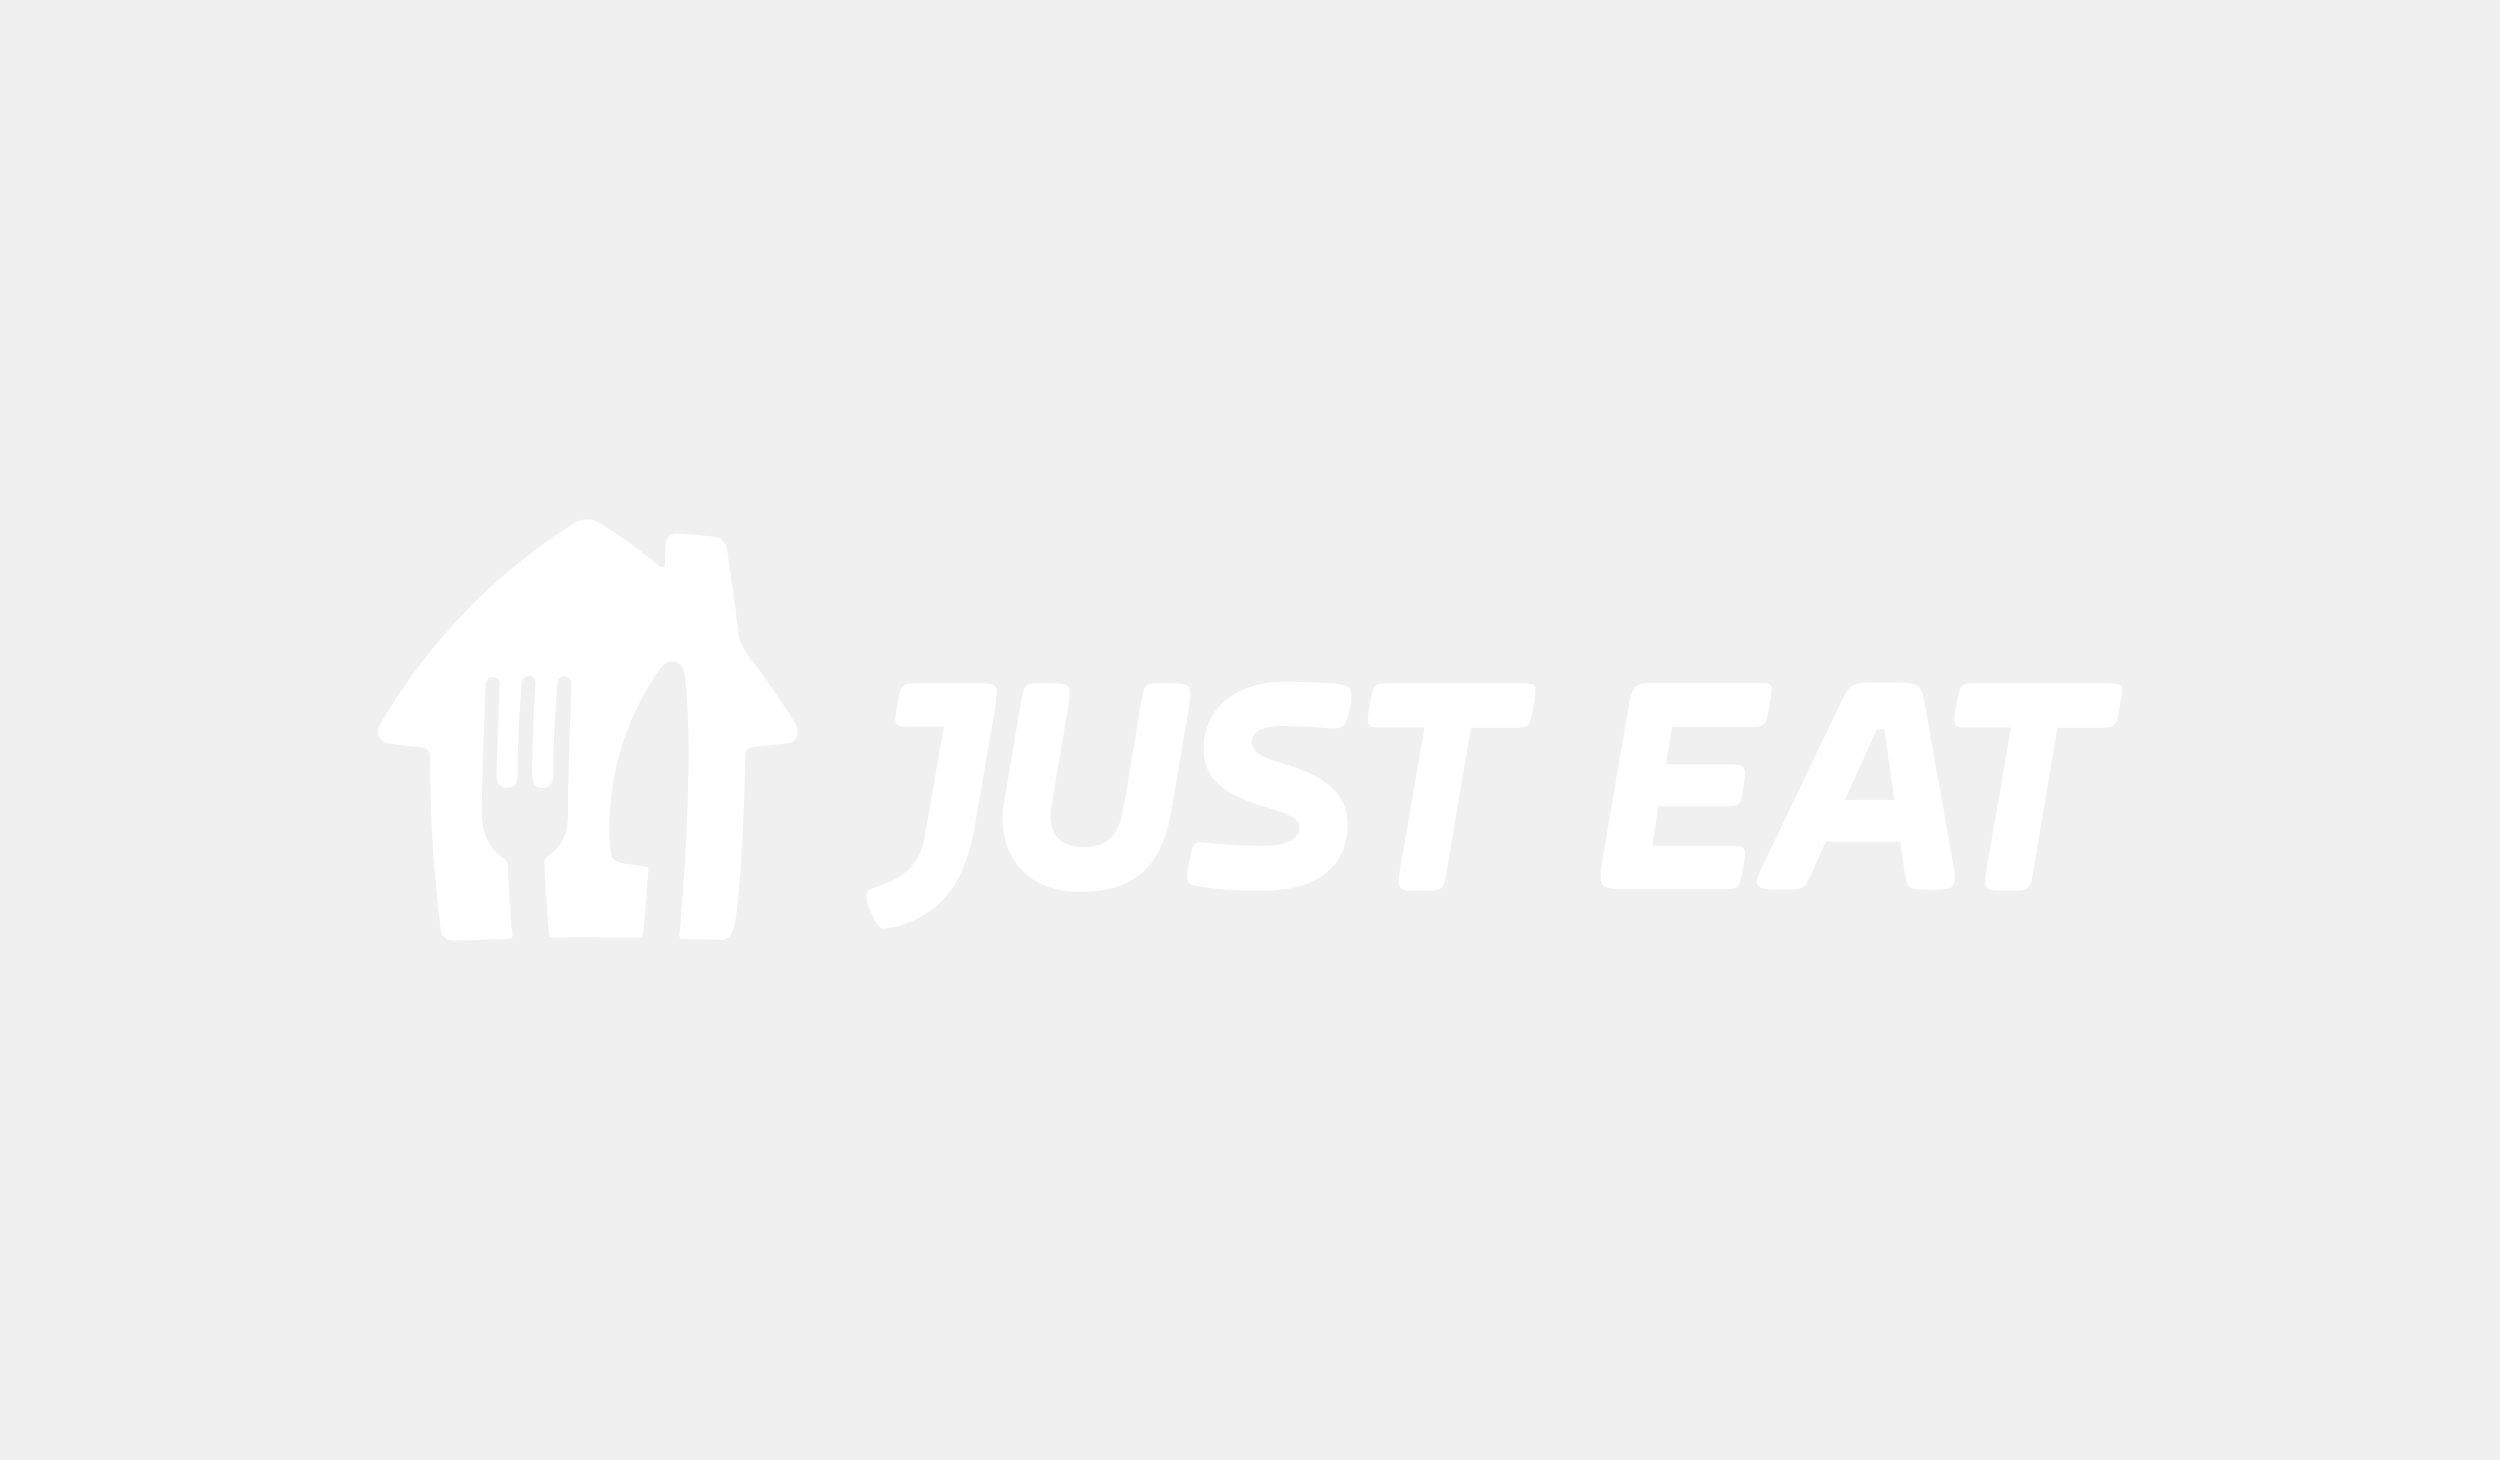
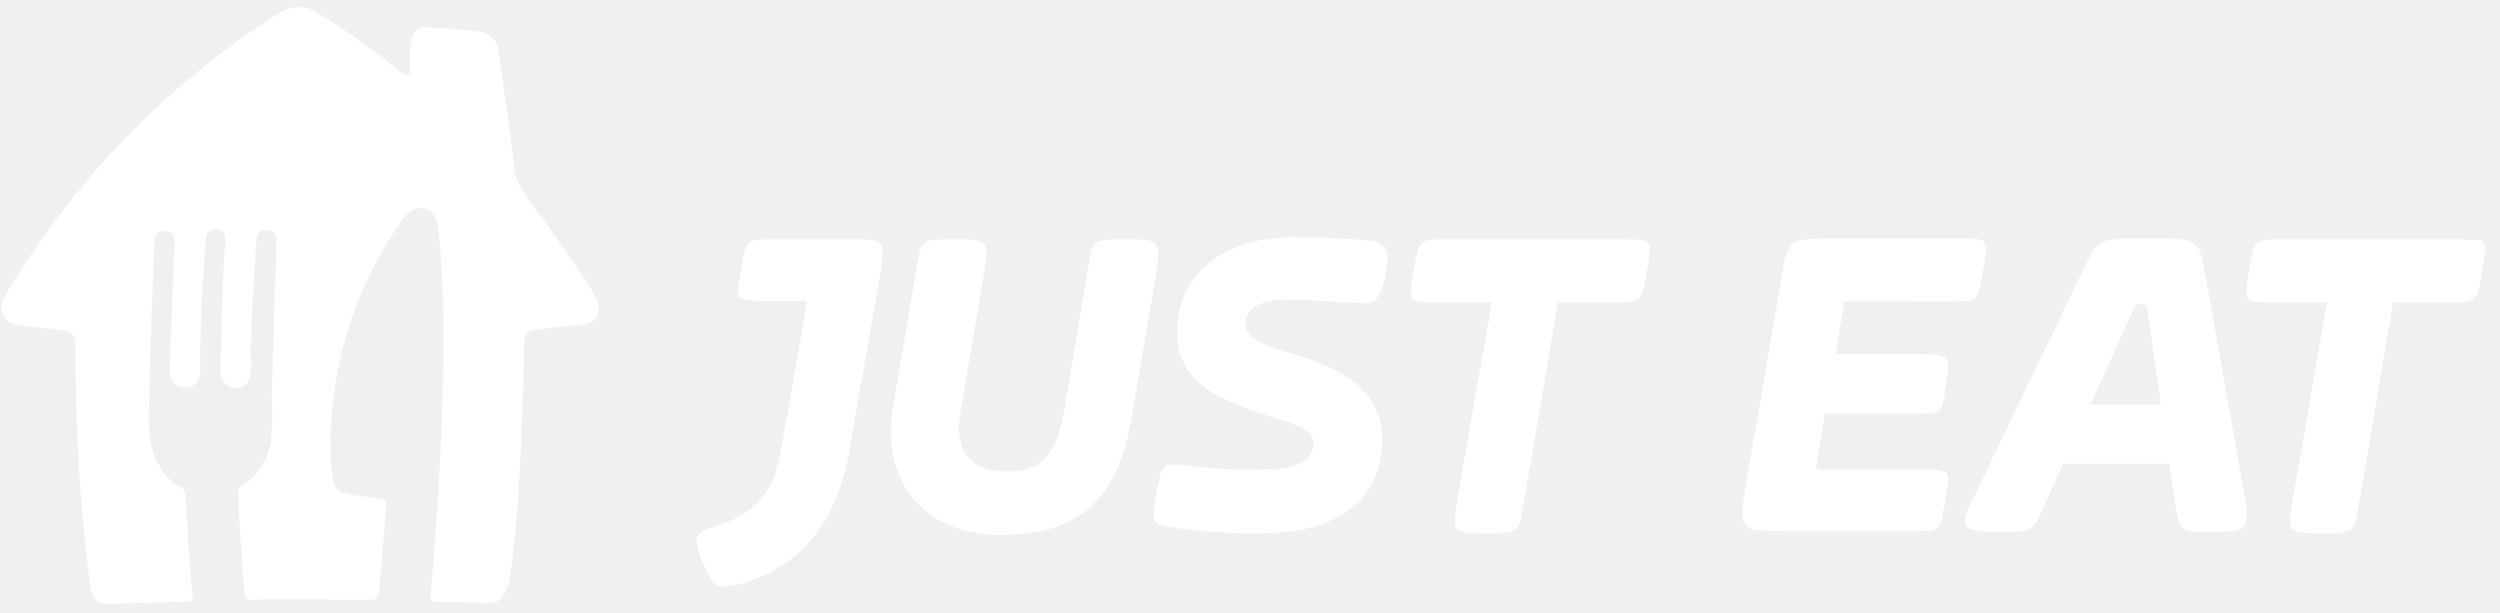
- <svg xmlns="http://www.w3.org/2000/svg" viewBox="0 0 364.53 212.86">
-   <g fill="#fff">
-     <path d="m83.64 76.32a3.52 3.52 0 0 1 3.91 0 84.49 84.49 0 0 1 8.66 6.24s.75.52.77-.36a13.77 13.77 0 0 1 .2-3.4 1.55 1.55 0 0 1 1.44-1s3.4.17 5.56.46a2.11 2.11 0 0 1 1.82 1.87s1.39 9.26 1.7 12.6c0 0 .27 1.7 2.73 4.58 0 0 5 7 5.58 8.34 0 0 1.16 2.42-1.34 2.75 0 0-4.56.46-5 .56a1.14 1.14 0 0 0 -1 1.24s-.24 16.11-1.42 23.85c0 0-.31 3.07-2 3 0 0-4.69-.15-5.78-.12 0 0-.47 0-.4-.63 0 0 2.39-25.12.77-37.82 0 0-.07-1.64-1.32-2 0 0-1.14-.46-2.23 1a39.85 39.85 0 0 0 -7.42 22.67s-.13 4 .48 5c0 0 .38.7 2.32.86l2.46.33s.45 0 .41.6c0 0-.56 7.37-.72 8.68a2.6 2.6 0 0 1 -.18.87s-.09.25-.86.22c0 0-10.84-.08-12.06 0 0 0-.51 0-.62-.27s-.75-9.51-.73-10.82a.65.65 0 0 1 .38-.64 6.52 6.52 0 0 0 3-4.79 26.5 26.5 0 0 0 .06-4.21s.4-14.13.5-16.4c0 0 .08-.77-.92-.91a.93.93 0 0 0 -1.12.69s0 0 0 .08-.7 9.32-.57 13c0 0 .24 2.41-1.43 2.46 0 0-1.62.24-1.7-1.77 0 0 .12-9.06.52-13.54a1 1 0 0 0 -.89-1 1 1 0 0 0 -1.12.81.22.22 0 0 0 0 .08s-.7 8.67-.57 13.25c0 0 .2 2.22-1.57 2.14 0 0-1.48.17-1.56-1.8 0 0 .4-12.41.51-13.37a1 1 0 0 0 -.89-.94h-.1a1 1 0 0 0 -1.07.83.28.28 0 0 0 0 .09s-.66 14.84-.57 19.2c0 0-.06 4.48 3.25 6.3 0 0 .49.28.5.71 0 0 .37 7.87.71 10.41 0 0 .12.61-.42.61l-8.33.23a1.71 1.71 0 0 1 -1.7-1.62 186.47 186.47 0 0 1 -1.54-25.15 1.28 1.28 0 0 0 -1-1.37s-4.26-.39-5.29-.65a1.77 1.77 0 0 1 -1.27-2.15 2 2 0 0 1 .19-.46 85.67 85.67 0 0 1 28.28-29.42z" />
-     <path d="m142.3 99.63h-8.22c-2.66 0-2.66 0-3.22 3.11s-.55 3.22 1.89 3.22h4.89l-2.78 15.89c-.67 3.55-2.22 6-7 7.44-1.22.33-1.55.77-1.55 1.33a6.65 6.65 0 0 0 .78 2.55c.77 1.89 1.22 2.23 1.88 2.23a12.63 12.63 0 0 0 2.34-.45c6.77-2.22 9.55-7.44 10.66-13.66l3.11-17.88c.55-3.78.55-3.78-2.78-3.78" />
-     <path d="m170.18 99.63c-3.33 0-3.33 0-3.78 2.78l-2.4 14.44c-.67 4.22-1.78 6.66-5.89 6.66s-5.44-2.44-4.77-6.22l2.33-13.77c.67-3.89.55-3.89-2.89-3.89s-3.44 0-3.89 2.67l-2.44 14.44c-1.44 8.22 3.67 13.32 10.89 13.32 8.1 0 12.21-3.66 13.54-12.32l2.45-14.33c.55-3.78.33-3.78-3.11-3.78" />
-     <path d="m185.39 123.29c2.67-.11 4.11-1.33 4.11-2.55 0-1.56-1.89-2.11-4.44-2.89-5-1.56-9.55-3.33-9.55-8.66 0-6.33 5.22-9.78 11.77-9.78a78.56 78.56 0 0 1 7.89.34c1.77.22 2.22.77 1.66 3.55s-1.22 3-2.77 2.89c-1.89-.11-4.34-.34-7.22-.34-3.33 0-4.33 1.23-4.33 2.34 0 1.44 1.33 2.22 4.44 3.11 5.77 1.66 9.55 4 9.55 9 0 5.89-4.33 9.33-11.33 9.55a55.67 55.67 0 0 1 -10-.55c-2.23-.34-2.34-.34-1.78-3.56.55-2.88.55-3.11 2.66-2.88a59.69 59.69 0 0 0 9.33.44" />
-     <path d="m221.71 99.63h-18.77c-2.66 0-2.66 0-3.22 3.23s-.44 3.22 1.89 3.22h6.11l-3.45 19.92c-.66 3.88-.55 3.88 2.89 3.88 3.22 0 3.33 0 3.78-2.77l3.55-21h5.89c2.66 0 2.66 0 3.22-3.22s.55-3.23-1.89-3.23" />
-     <path d="m254.81 106c2.66 0 2.66 0 3.22-3.22s.55-3.22-1.89-3.22h-13.44c-4.78 0-4.66 0-5.44 4.78l-3.44 20.1c-.89 5.22-.78 5.22 4 5.22h13.11c2.78 0 2.66 0 3.22-3.11s.55-3.22-1.89-3.22h-11.34l.89-5.78h9.44c2.56 0 2.56 0 3-3s.44-3.11-3-3.11h-8.33l.89-5.45z" />
-     <path d="m269 116.63 4.33-9.55c.34-.78.34-.78.89-.78s.56 0 .67.89l1.33 9.44zm11.77-13.33c-.66-3.78-.66-3.78-6-3.78-5 0-4.89 0-6.44 3.11l-11.22 23.44c-1.67 3.33-1.33 3.66 2.77 3.66 3.23 0 3.23 0 4.56-3l1.77-4h10.89l.55 4c.45 3 .56 3 3.78 3 3.67 0 4-.22 3.33-3.89z" />
-     <path d="m307.34 99.63h-18.88c-2.67 0-2.67 0-3.22 3.23s-.45 3.22 1.88 3.22h6.11l-3.44 19.92c-.67 3.88-.56 3.88 2.89 3.88 3.22 0 3.33 0 3.77-2.77l3.56-21h5.88c2.67 0 2.67 0 3.22-3.22s.67-3.23-1.77-3.23" />
+ <svg xmlns="http://www.w3.org/2000/svg" width="98" height="24" viewBox="0 0 98 24">
+   <g fill="#FFF" fill-rule="evenodd">
+     <path fill-rule="nonzero" d="M10.966.503c.454-.301 1.044-.301 1.498 0 1.154.722 2.262 1.516 3.316 2.377 0 0 .287.198.294-.137-.028-.433-.002-.868.077-1.295.087-.229.306-.38.551-.381 0 0 1.302.064 2.13.175.369.049.657.343.696.712 0 0 .532 3.528.651 4.8 0 0 .104.648 1.045 1.745 0 0 1.915 2.667 2.137 3.177 0 0 .444.922-.513 1.048 0 0-1.746.175-1.915.213-.235.028-.405.238-.382.473 0 0-.092 6.137-.544 9.085 0 0-.119 1.17-.766 1.143 0 0-1.796-.057-2.213-.046 0 0-.18 0-.153-.24 0 0 .915-9.57.295-14.407 0 0-.027-.625-.506-.762 0 0-.436-.175-.854.38C14 11.087 13.008 14.1 12.97 17.2c0 0-.05 1.524.184 1.905 0 0 .145.266.888.327l.942.126s.172 0 .157.229c0 0-.214 2.807-.276 3.306-.003.114-.027.226-.069.332 0 0-.034.095-.329.084 0 0-4.15-.03-4.618 0 0 0-.195 0-.237-.103-.042-.103-.287-3.623-.28-4.122-.007-.104.05-.201.146-.244.642-.403 1.064-1.074 1.149-1.825.05-.533.058-1.07.023-1.604 0 0 .153-5.382.191-6.247 0 0 .03-.294-.352-.347-.092-.022-.189-.006-.27.043-.08.05-.137.129-.16.22v.03c0 .031-.267 3.551-.217 4.953 0 0 .092.918-.548.937 0 0-.62.091-.65-.674 0 0 .045-3.452.198-5.158.001-.195-.146-.36-.34-.381-.203-.028-.392.108-.43.308v.03s-.267 3.304-.218 5.048c0 0 .077.846-.6.816 0 0-.567.064-.598-.686 0 0 .153-4.728.195-5.093-.01-.187-.154-.338-.34-.359H6.47c-.198-.016-.376.121-.41.317v.034s-.252 5.653-.218 7.314c0 0-.023 1.707 1.245 2.4 0 0 .187.107.191.27 0 0 .142 2.999.272 3.966 0 0 .046.233-.16.233l-3.19.087c-.348-.001-.633-.272-.651-.617-.414-3.177-.61-6.377-.59-9.58.023-.246-.141-.47-.383-.523 0 0-1.631-.148-2.026-.247-.36-.094-.578-.46-.486-.82.017-.06.041-.12.073-.175C2.788 7.161 6.502 3.316 10.966.503zM33.428 9.383H30.28c-1.018 0-1.018 0-1.233 1.185-.214 1.184-.21 1.226.724 1.226h1.872l-1.064 6.054c-.257 1.352-.85 2.285-2.68 2.834-.468.126-.594.293-.594.507.033.34.134.67.299.971.295.72.467.85.72.85.303-.03.603-.087.896-.172 2.592-.846 3.656-2.834 4.081-5.204l1.191-6.811c.21-1.44.21-1.44-1.064-1.44M44.103 9.383c-1.275 0-1.275 0-1.447 1.059l-.92 5.5c-.256 1.608-.68 2.538-2.255 2.538-1.573 0-2.083-.93-1.826-2.37l.892-5.245c.257-1.482.21-1.482-1.106-1.482-1.318 0-1.318 0-1.49 1.017l-.934 5.501c-.552 3.131 1.405 5.074 4.17 5.074 3.101 0 4.675-1.394 5.184-4.693l.938-5.46c.21-1.44.127-1.44-1.19-1.44M49.927 18.396c1.022-.042 1.574-.506 1.574-.971 0-.595-.724-.804-1.7-1.101-1.915-.594-3.657-1.269-3.657-3.3 0-2.41 1.999-3.725 4.507-3.725 1.008-.007 2.017.036 3.02.13.679.083.851.293.637 1.352-.215 1.059-.468 1.143-1.061 1.1-.724-.041-1.662-.129-2.765-.129-1.275 0-1.658.469-1.658.892 0 .548.51.846 1.7 1.185 2.21.632 3.657 1.523 3.657 3.428 0 2.244-1.658 3.554-4.338 3.638-1.28.045-2.562-.025-3.83-.21-.853-.129-.895-.129-.68-1.355.21-1.098.21-1.185 1.018-1.098 1.184.149 2.379.205 3.572.168M63.834 9.383h-7.187c-1.018 0-1.018 0-1.233 1.23-.214 1.23-.168 1.227.724 1.227h2.34l-1.322 7.589c-.252 1.478-.21 1.478 1.107 1.478 1.233 0 1.275 0 1.447-1.056l1.36-8h2.255c1.019 0 1.019 0 1.233-1.226.214-1.227.21-1.23-.724-1.23M76.508 11.81c1.019 0 1.019 0 1.233-1.227.215-1.227.211-1.227-.723-1.227H71.87c-1.83 0-1.784 0-2.083 1.821l-1.317 7.657c-.34 1.989-.298 1.989 1.532 1.989h5.02c1.064 0 1.018 0 1.233-1.185.214-1.185.21-1.227-.724-1.227H71.19l.34-2.201h3.615c.98 0 .98 0 1.149-1.143.168-1.143.168-1.185-1.149-1.185h-3.19l.341-2.076 4.212.004zM81.942 15.859l1.658-3.638c.13-.297.13-.297.34-.297.211 0 .215 0 .257.339l.51 3.596h-2.765zm4.507-5.078c-.253-1.44-.253-1.44-2.298-1.44-1.914 0-1.872 0-2.466 1.185l-4.296 8.93c-.64 1.268-.51 1.394 1.06 1.394 1.238 0 1.238 0 1.747-1.143l.678-1.524h4.17l.21 1.524c.172 1.143.214 1.143 1.447 1.143 1.406 0 1.532-.084 1.275-1.482L86.45 10.78zM96.622 9.383h-7.229c-1.022 0-1.022 0-1.233 1.23-.21 1.23-.172 1.227.72 1.227h2.34l-1.318 7.589c-.256 1.478-.214 1.478 1.107 1.478 1.233 0 1.275 0 1.444-1.056l1.363-8h2.251c1.023 0 1.023 0 1.233-1.226.21-1.227.257-1.23-.678-1.23" />
  </g>
</svg>
